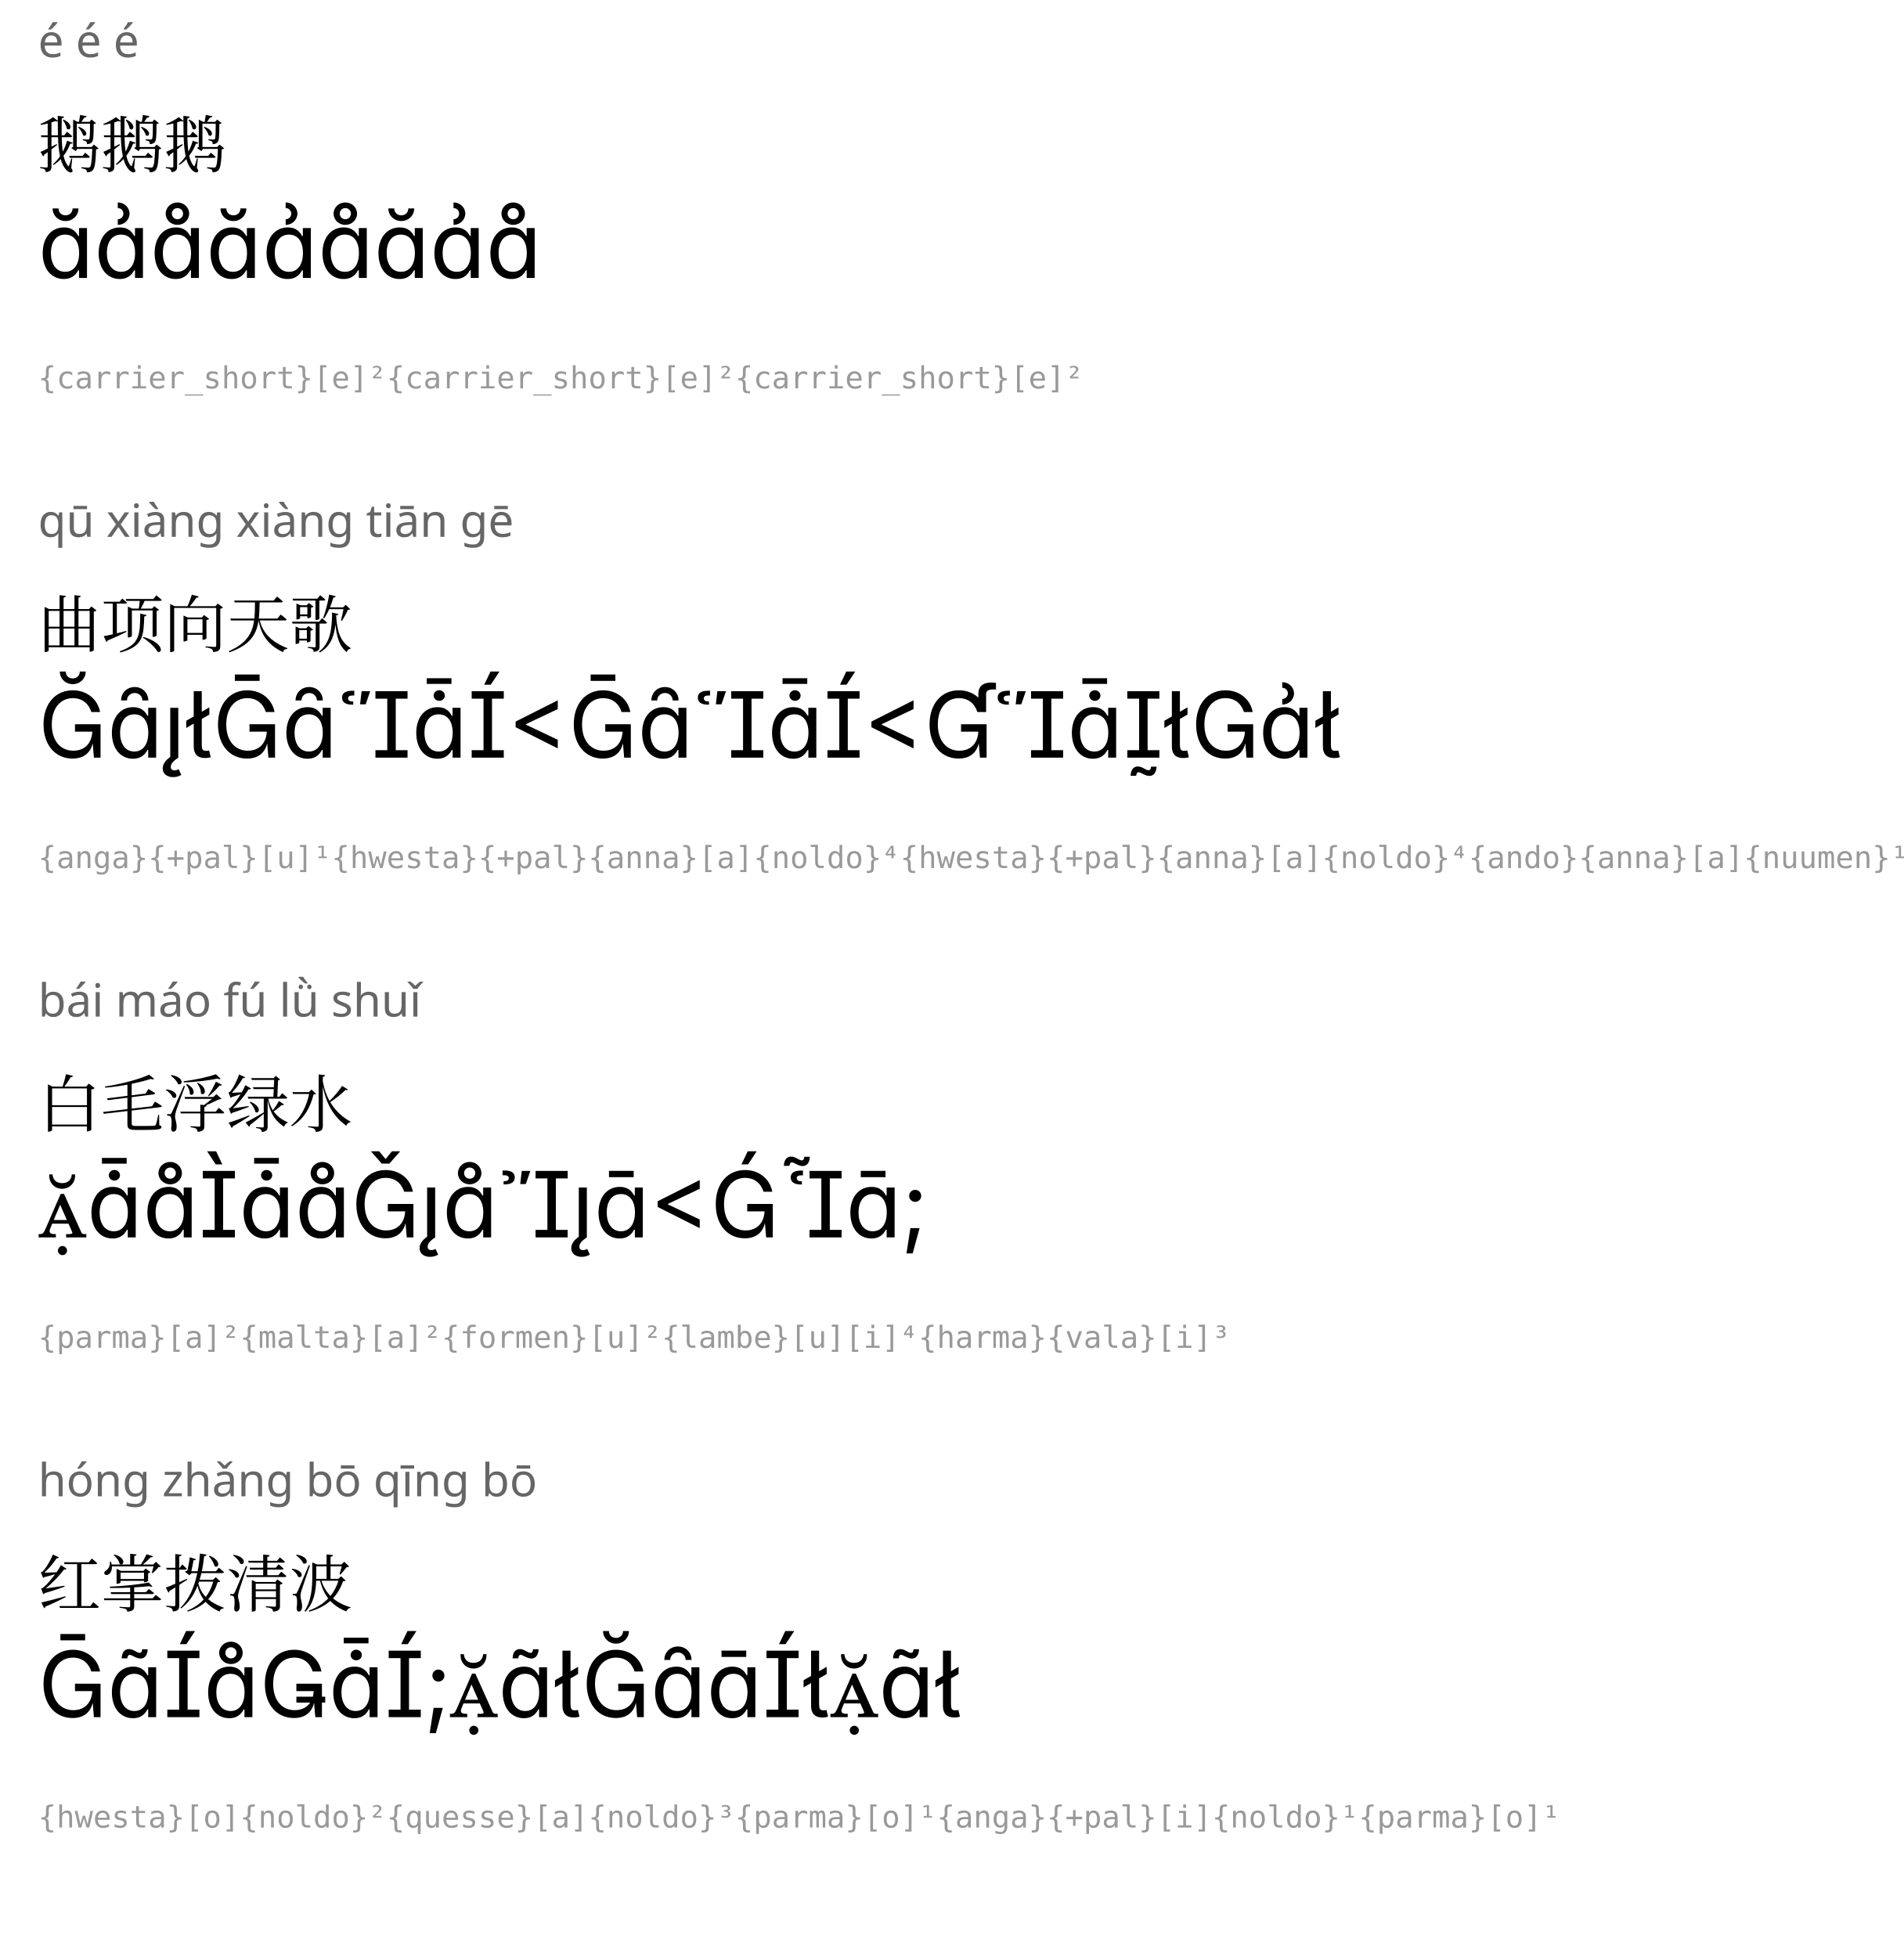
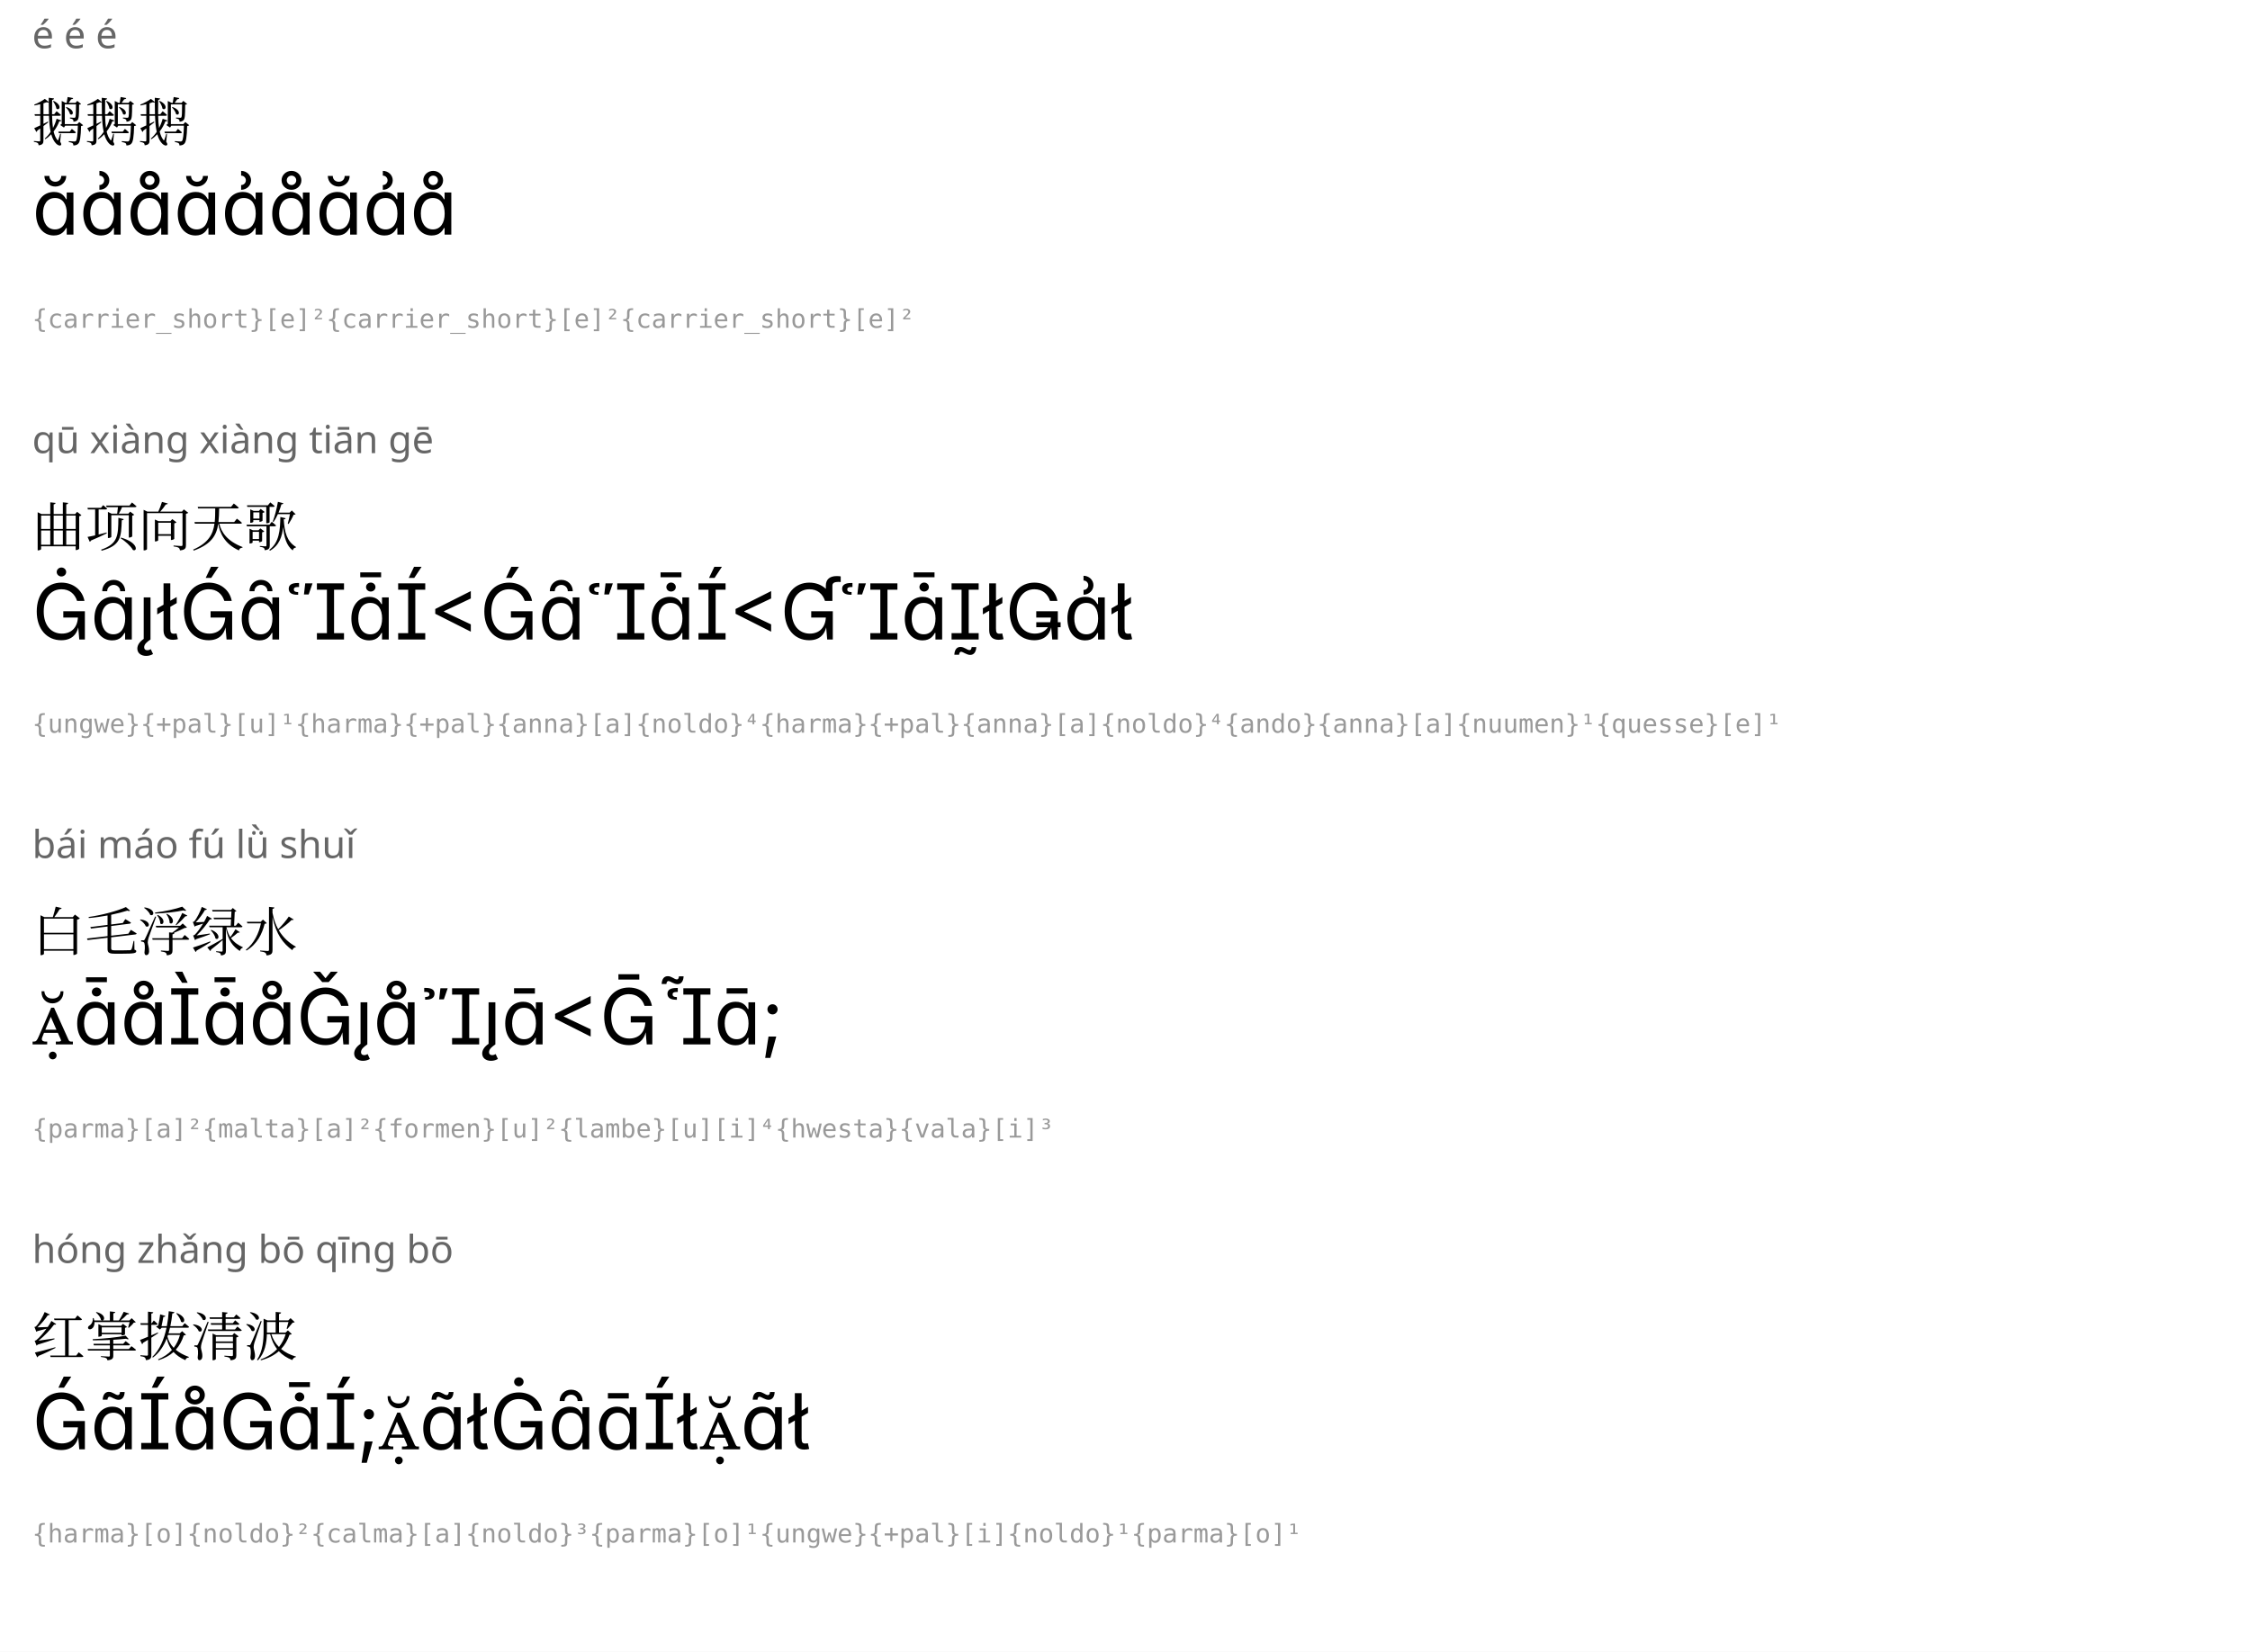
- <svg xmlns="http://www.w3.org/2000/svg" width="1000" height="1028">
+ <svg xmlns="http://www.w3.org/2000/svg" width="1400" height="1028">
  <defs>
    <style>
.pinyin { font-family: sans-serif; font-size: 24px; fill: #666; }
.hanzi { font-family: "Songti SC", "Noto Serif CJK SC", serif; font-size: 33px; }
.tengwar { font-family: "Alcarin Tengwar"; font-size: 48px; }
.names { font-family: monospace; font-size: 16px; fill: #999; }
</style>
  </defs>
-   <rect width="1000" height="1028" fill="white" />
+   <rect width="1400" height="1028" fill="white" />
  <text x="20" y="30" class="pinyin">é é é</text>
  <text x="20" y="88" class="hanzi">鹅鹅鹅</text>
  <text x="20" y="146" class="tengwar"></text>
  <text x="20" y="204" class="names">{carrier_short}[e]²{carrier_short}[e]²{carrier_short}[e]²</text>
  <text x="20" y="282" class="pinyin">qū xiàng xiàng tiān gē</text>
  <text x="20" y="340" class="hanzi">曲项向天歌</text>
-   <text x="20" y="398" class="tengwar"></text>
-   <text x="20" y="456" class="names">{anga}{+pal}[u]¹{hwesta}{+pal}{anna}[a]{noldo}⁴{hwesta}{+pal}{anna}[a]{noldo}⁴{ando}{anna}[a]{nuumen}¹{calma}[e]¹</text>
+   <text x="20" y="398" class="tengwar"></text>
+   <text x="20" y="456" class="names">{ungwe}{+pal}[u]¹{harma}{+pal}{anna}[a]{noldo}⁴{harma}{+pal}{anna}[a]{noldo}⁴{ando}{anna}[a]{nuumen}¹{quesse}[e]¹</text>
  <text x="20" y="534" class="pinyin">bái máo fú lǜ shuǐ</text>
  <text x="20" y="592" class="hanzi">白毛浮绿水</text>
-   <text x="20" y="650" class="tengwar"></text>
-   <text x="20" y="708" class="names">{parma}[a]²{malta}[a]²{formen}[u]²{lambe}[u][i]⁴{harma}{vala}[i]³</text>
+   <text x="20" y="650" class="tengwar"></text>
+   <text x="20" y="708" class="names">{parma}[a]²{malta}[a]²{formen}[u]²{lambe}[u][i]⁴{hwesta}{vala}[i]³</text>
  <text x="20" y="786" class="pinyin">hóng zhǎng bō qīng bō</text>
  <text x="20" y="844" class="hanzi">红掌拨清波</text>
-   <text x="20" y="902" class="tengwar"></text>
-   <text x="20" y="960" class="names">{hwesta}[o]{noldo}²{quesse}[a]{noldo}³{parma}[o]¹{anga}{+pal}[i]{noldo}¹{parma}[o]¹</text>
+   <text x="20" y="902" class="tengwar"></text>
+   <text x="20" y="960" class="names">{harma}[o]{noldo}²{calma}[a]{noldo}³{parma}[o]¹{ungwe}{+pal}[i]{noldo}¹{parma}[o]¹</text>
</svg>
